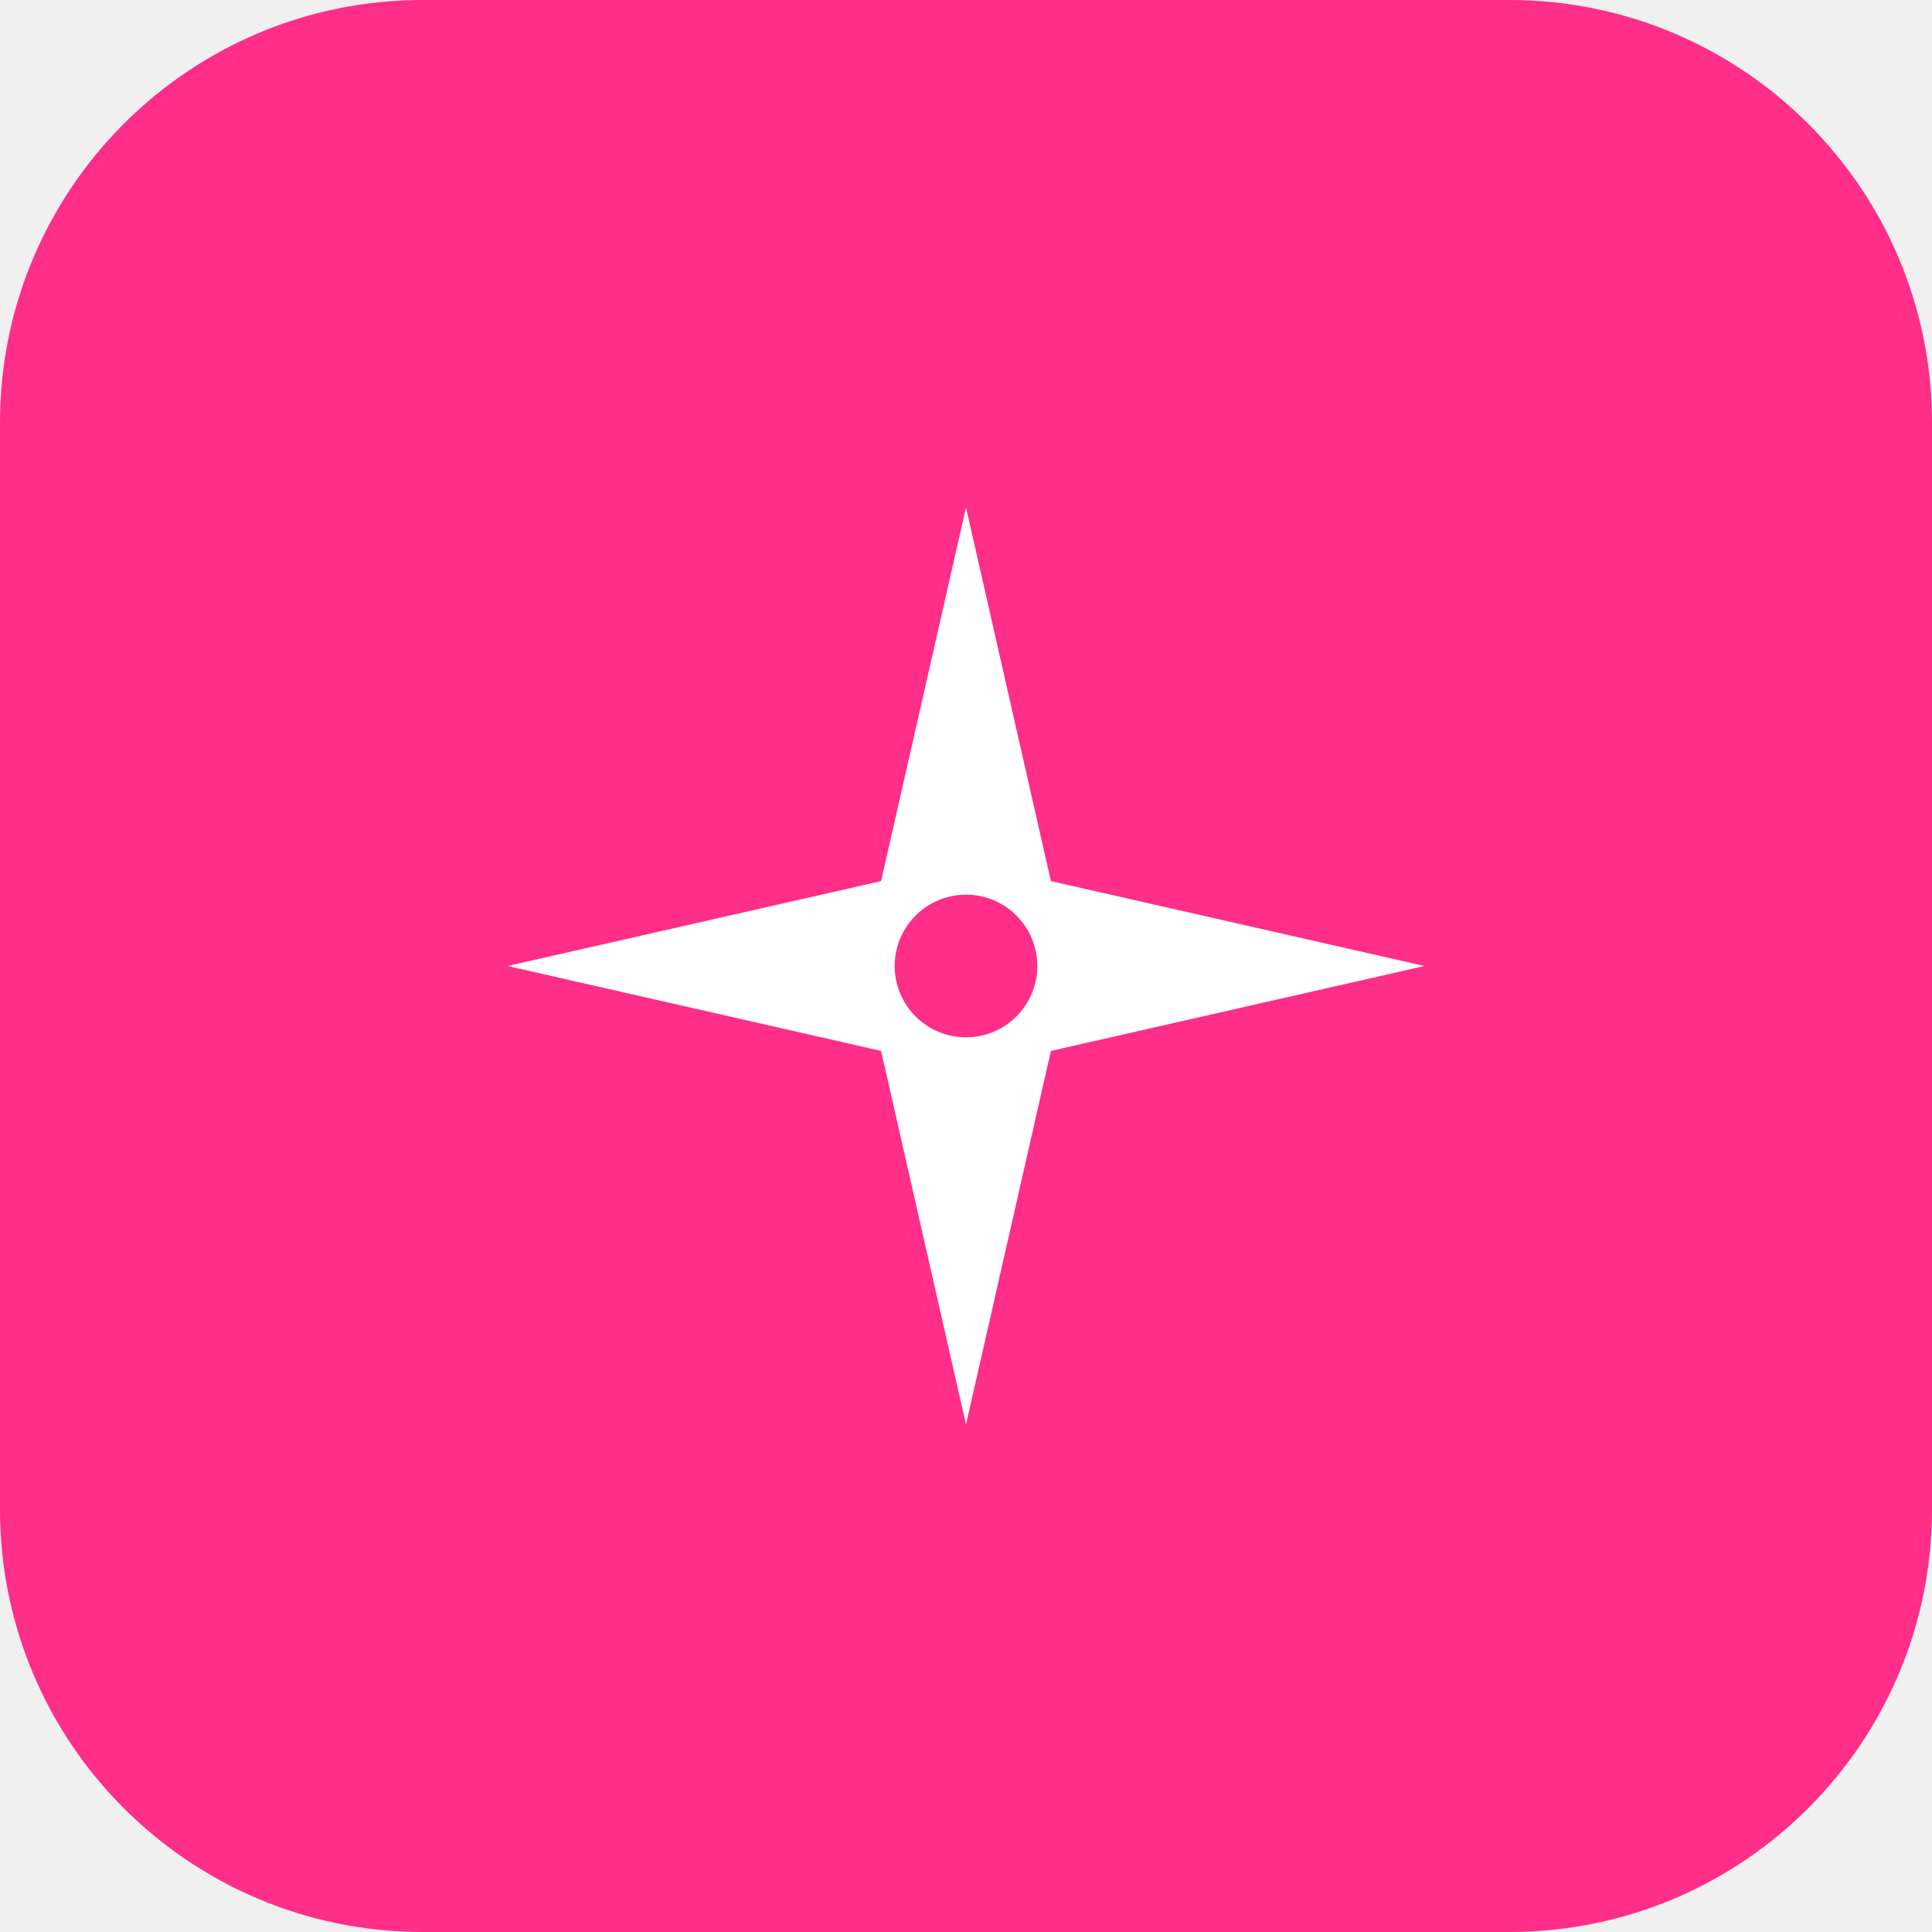
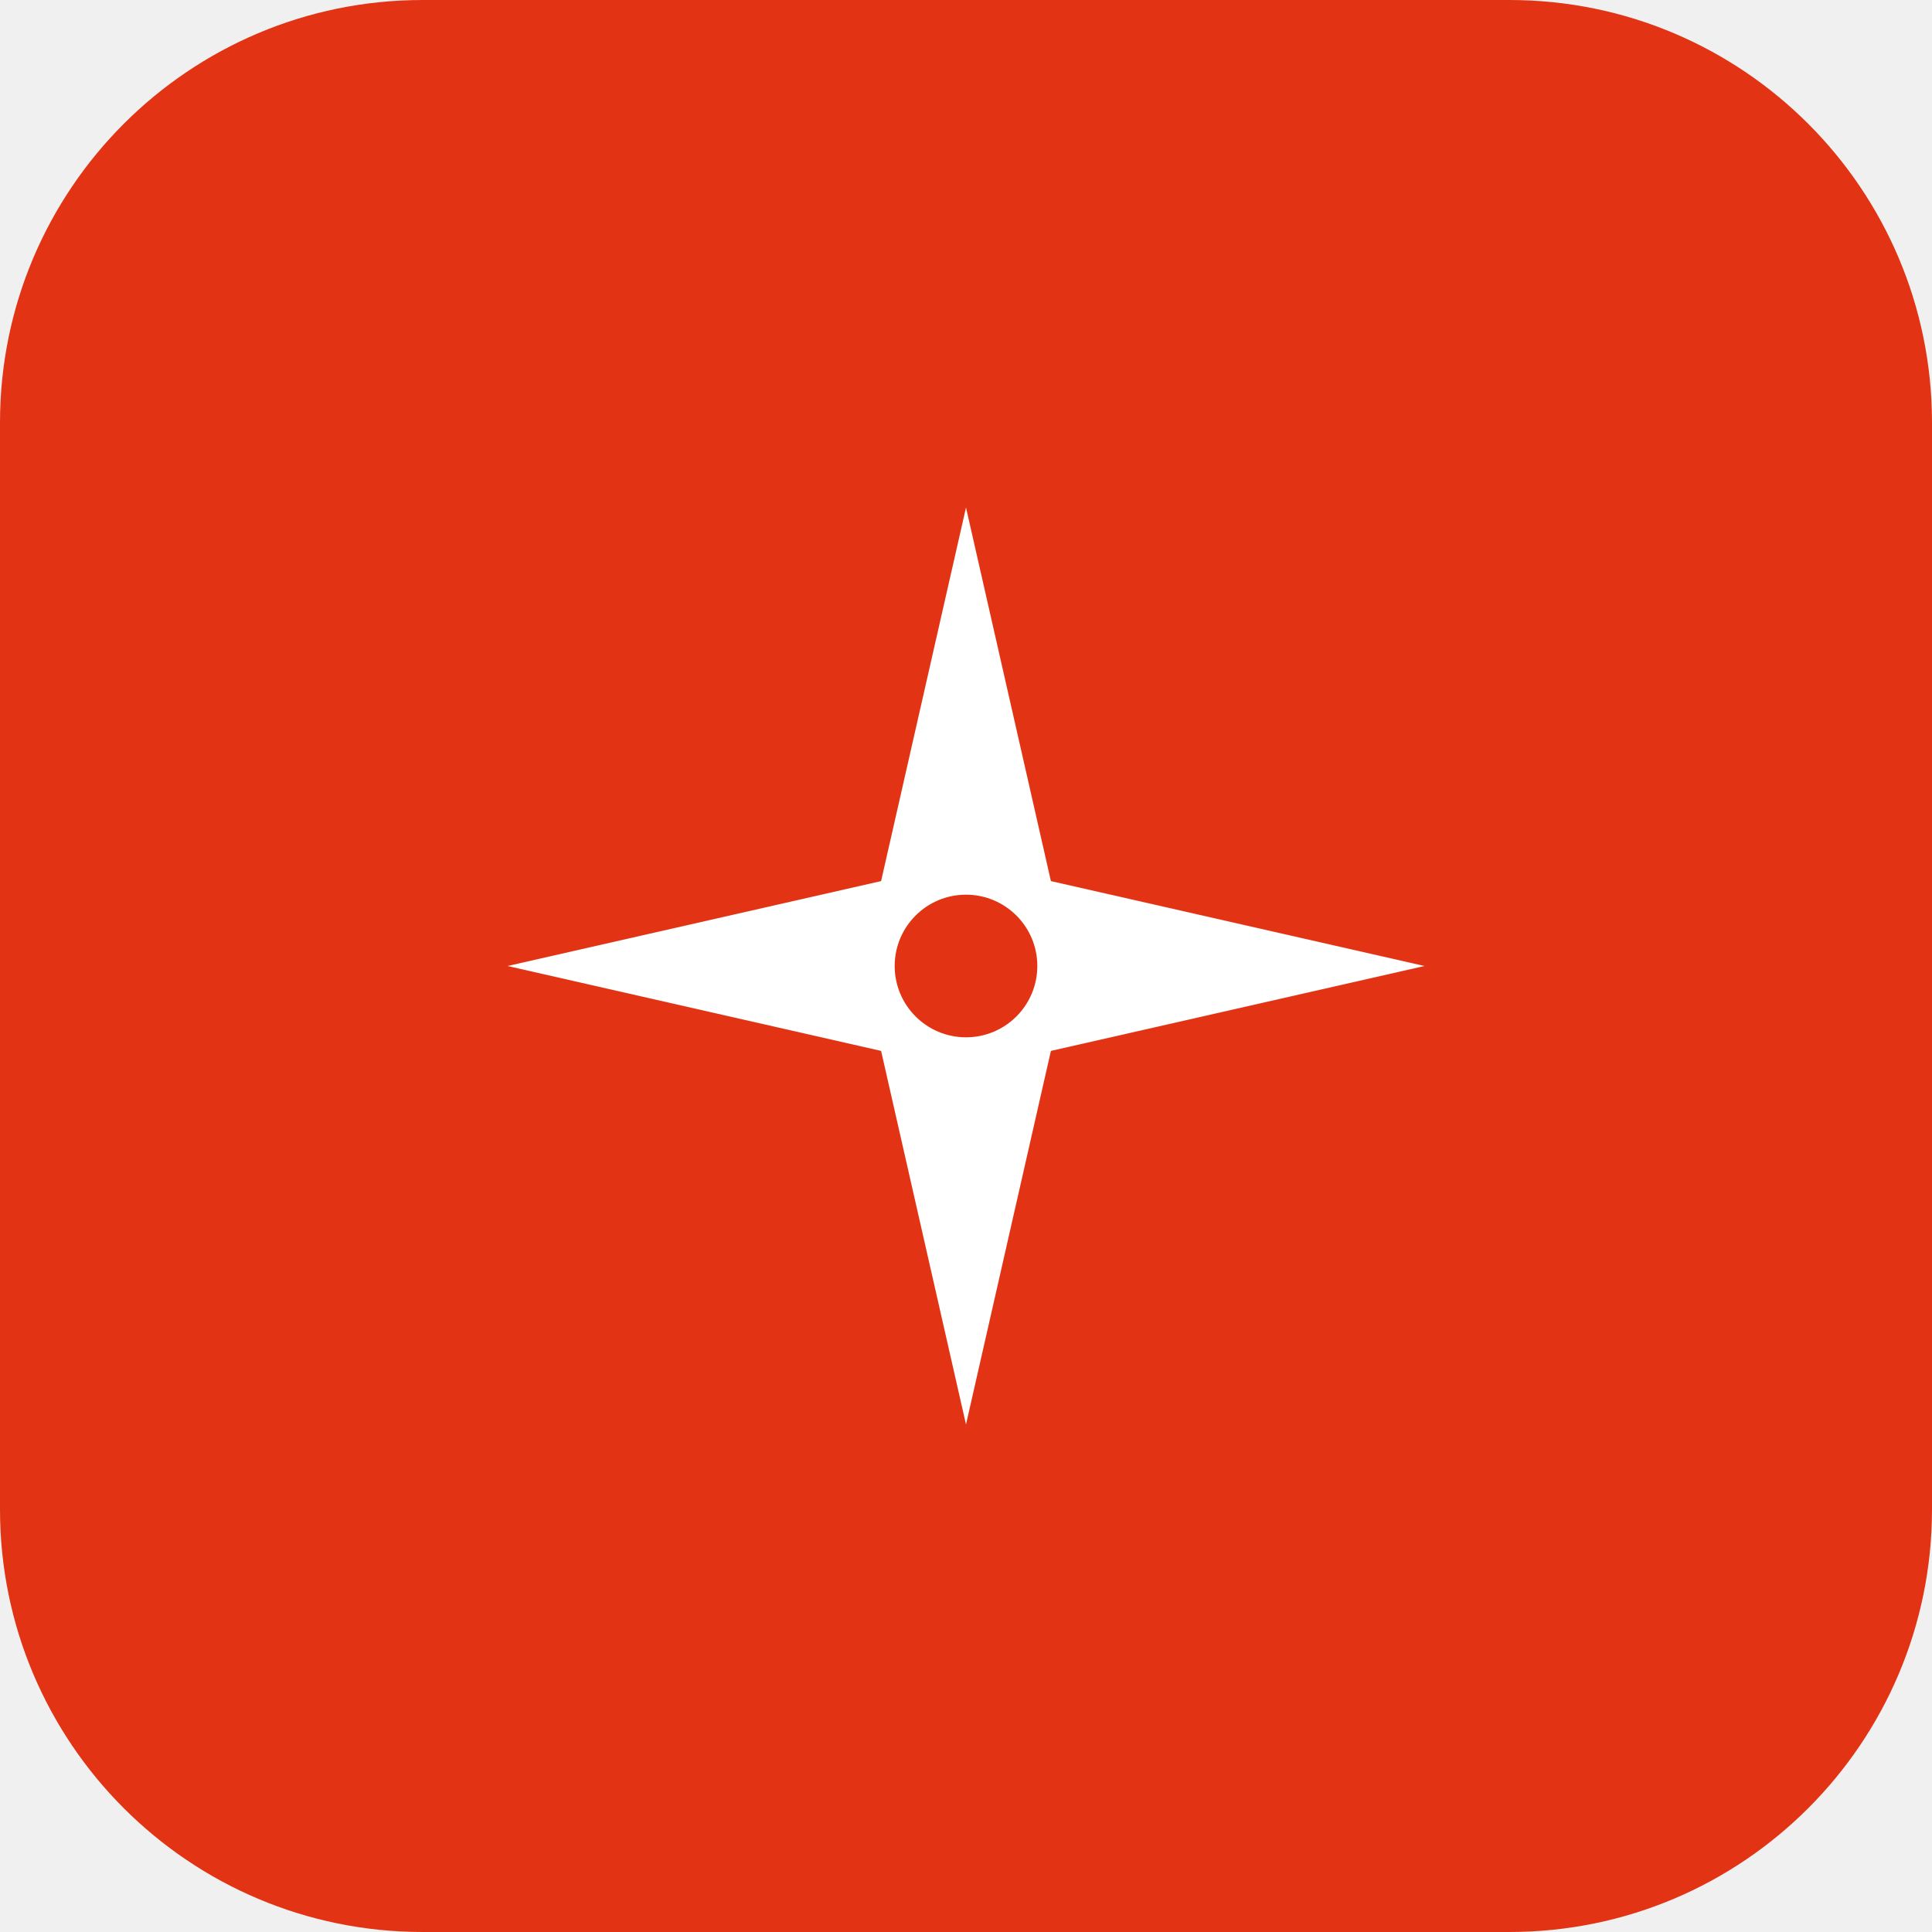
<svg xmlns="http://www.w3.org/2000/svg" viewBox="0 0 128 128" fill="none">
-   <rect width="128" height="128" rx="28" fill="#FF2E88" />
+   <rect width="128" height="128" rx="28" fill="#E23414" />
  <g transform="translate(28 28) scale(1.125)">
    <path d="M32 5 L37 27 L59 32 L37 37 L32 59 L27 37 L5 32 L27 27 Z" fill="#FFFFFF" />
-     <circle cx="32" cy="32" r="4.2" fill="#FF2E88" />
+     <circle cx="32" cy="32" r="4.2" fill="#E23414" />
  </g>
</svg>
